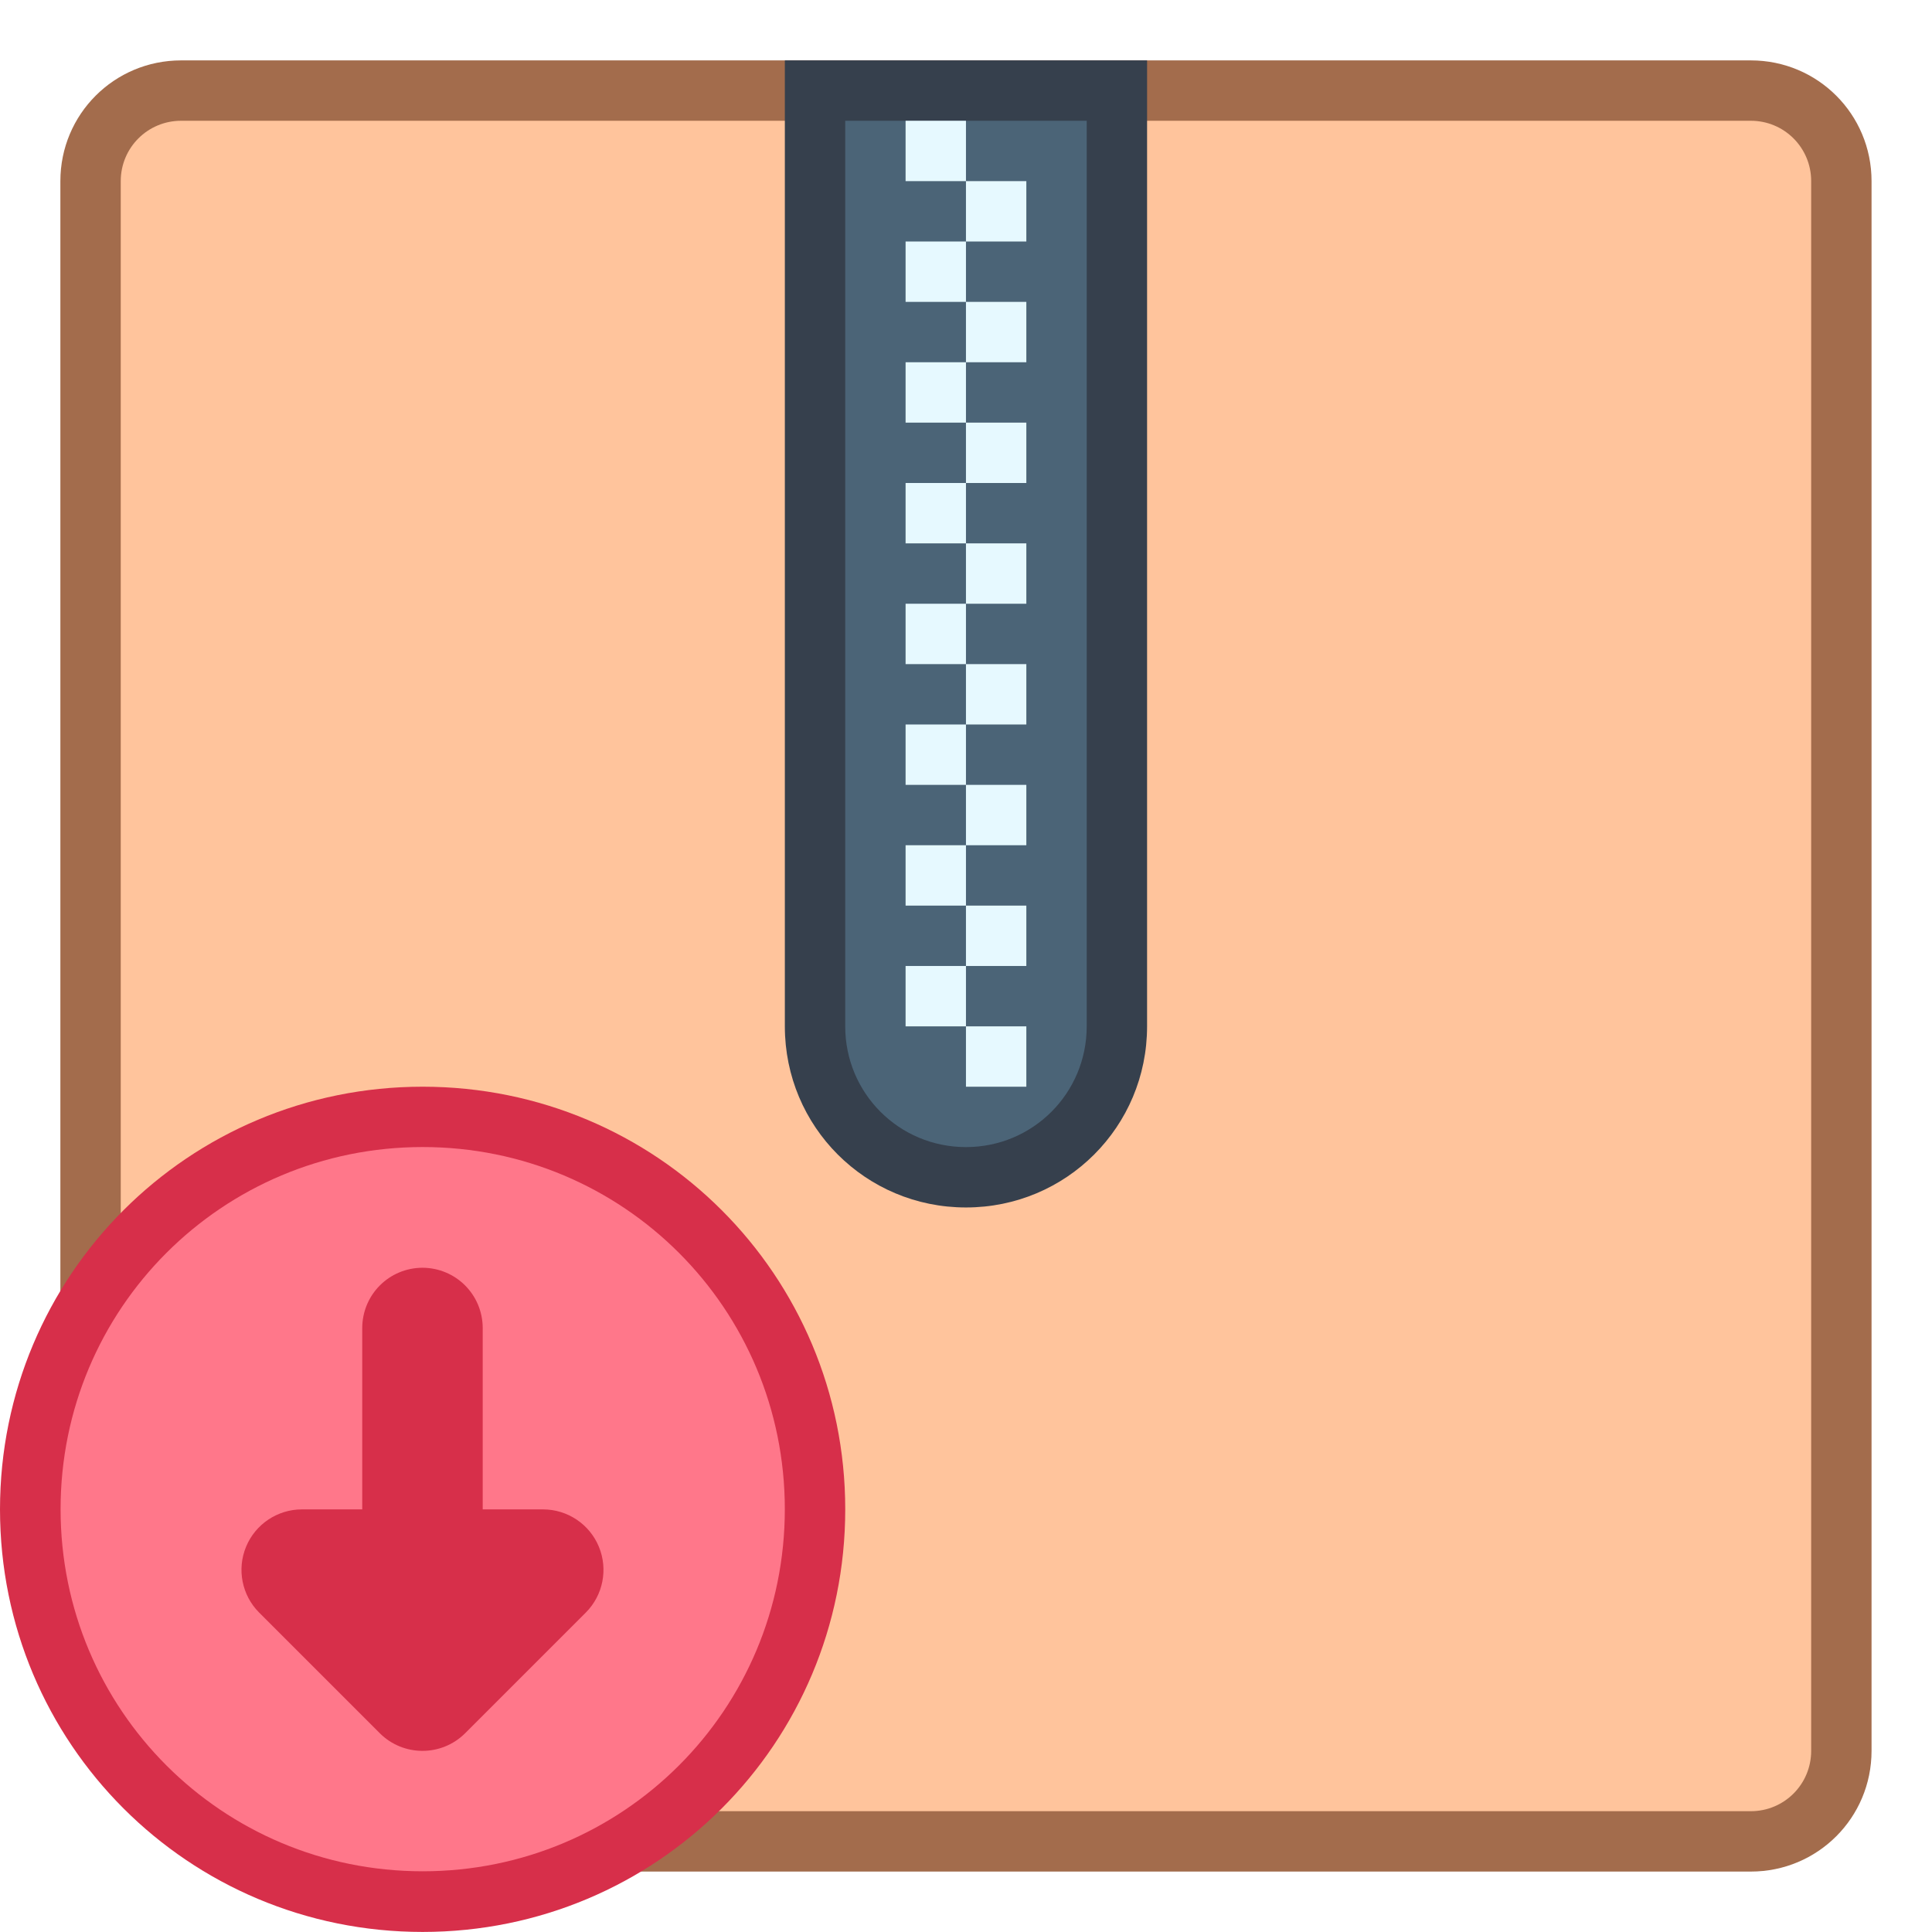
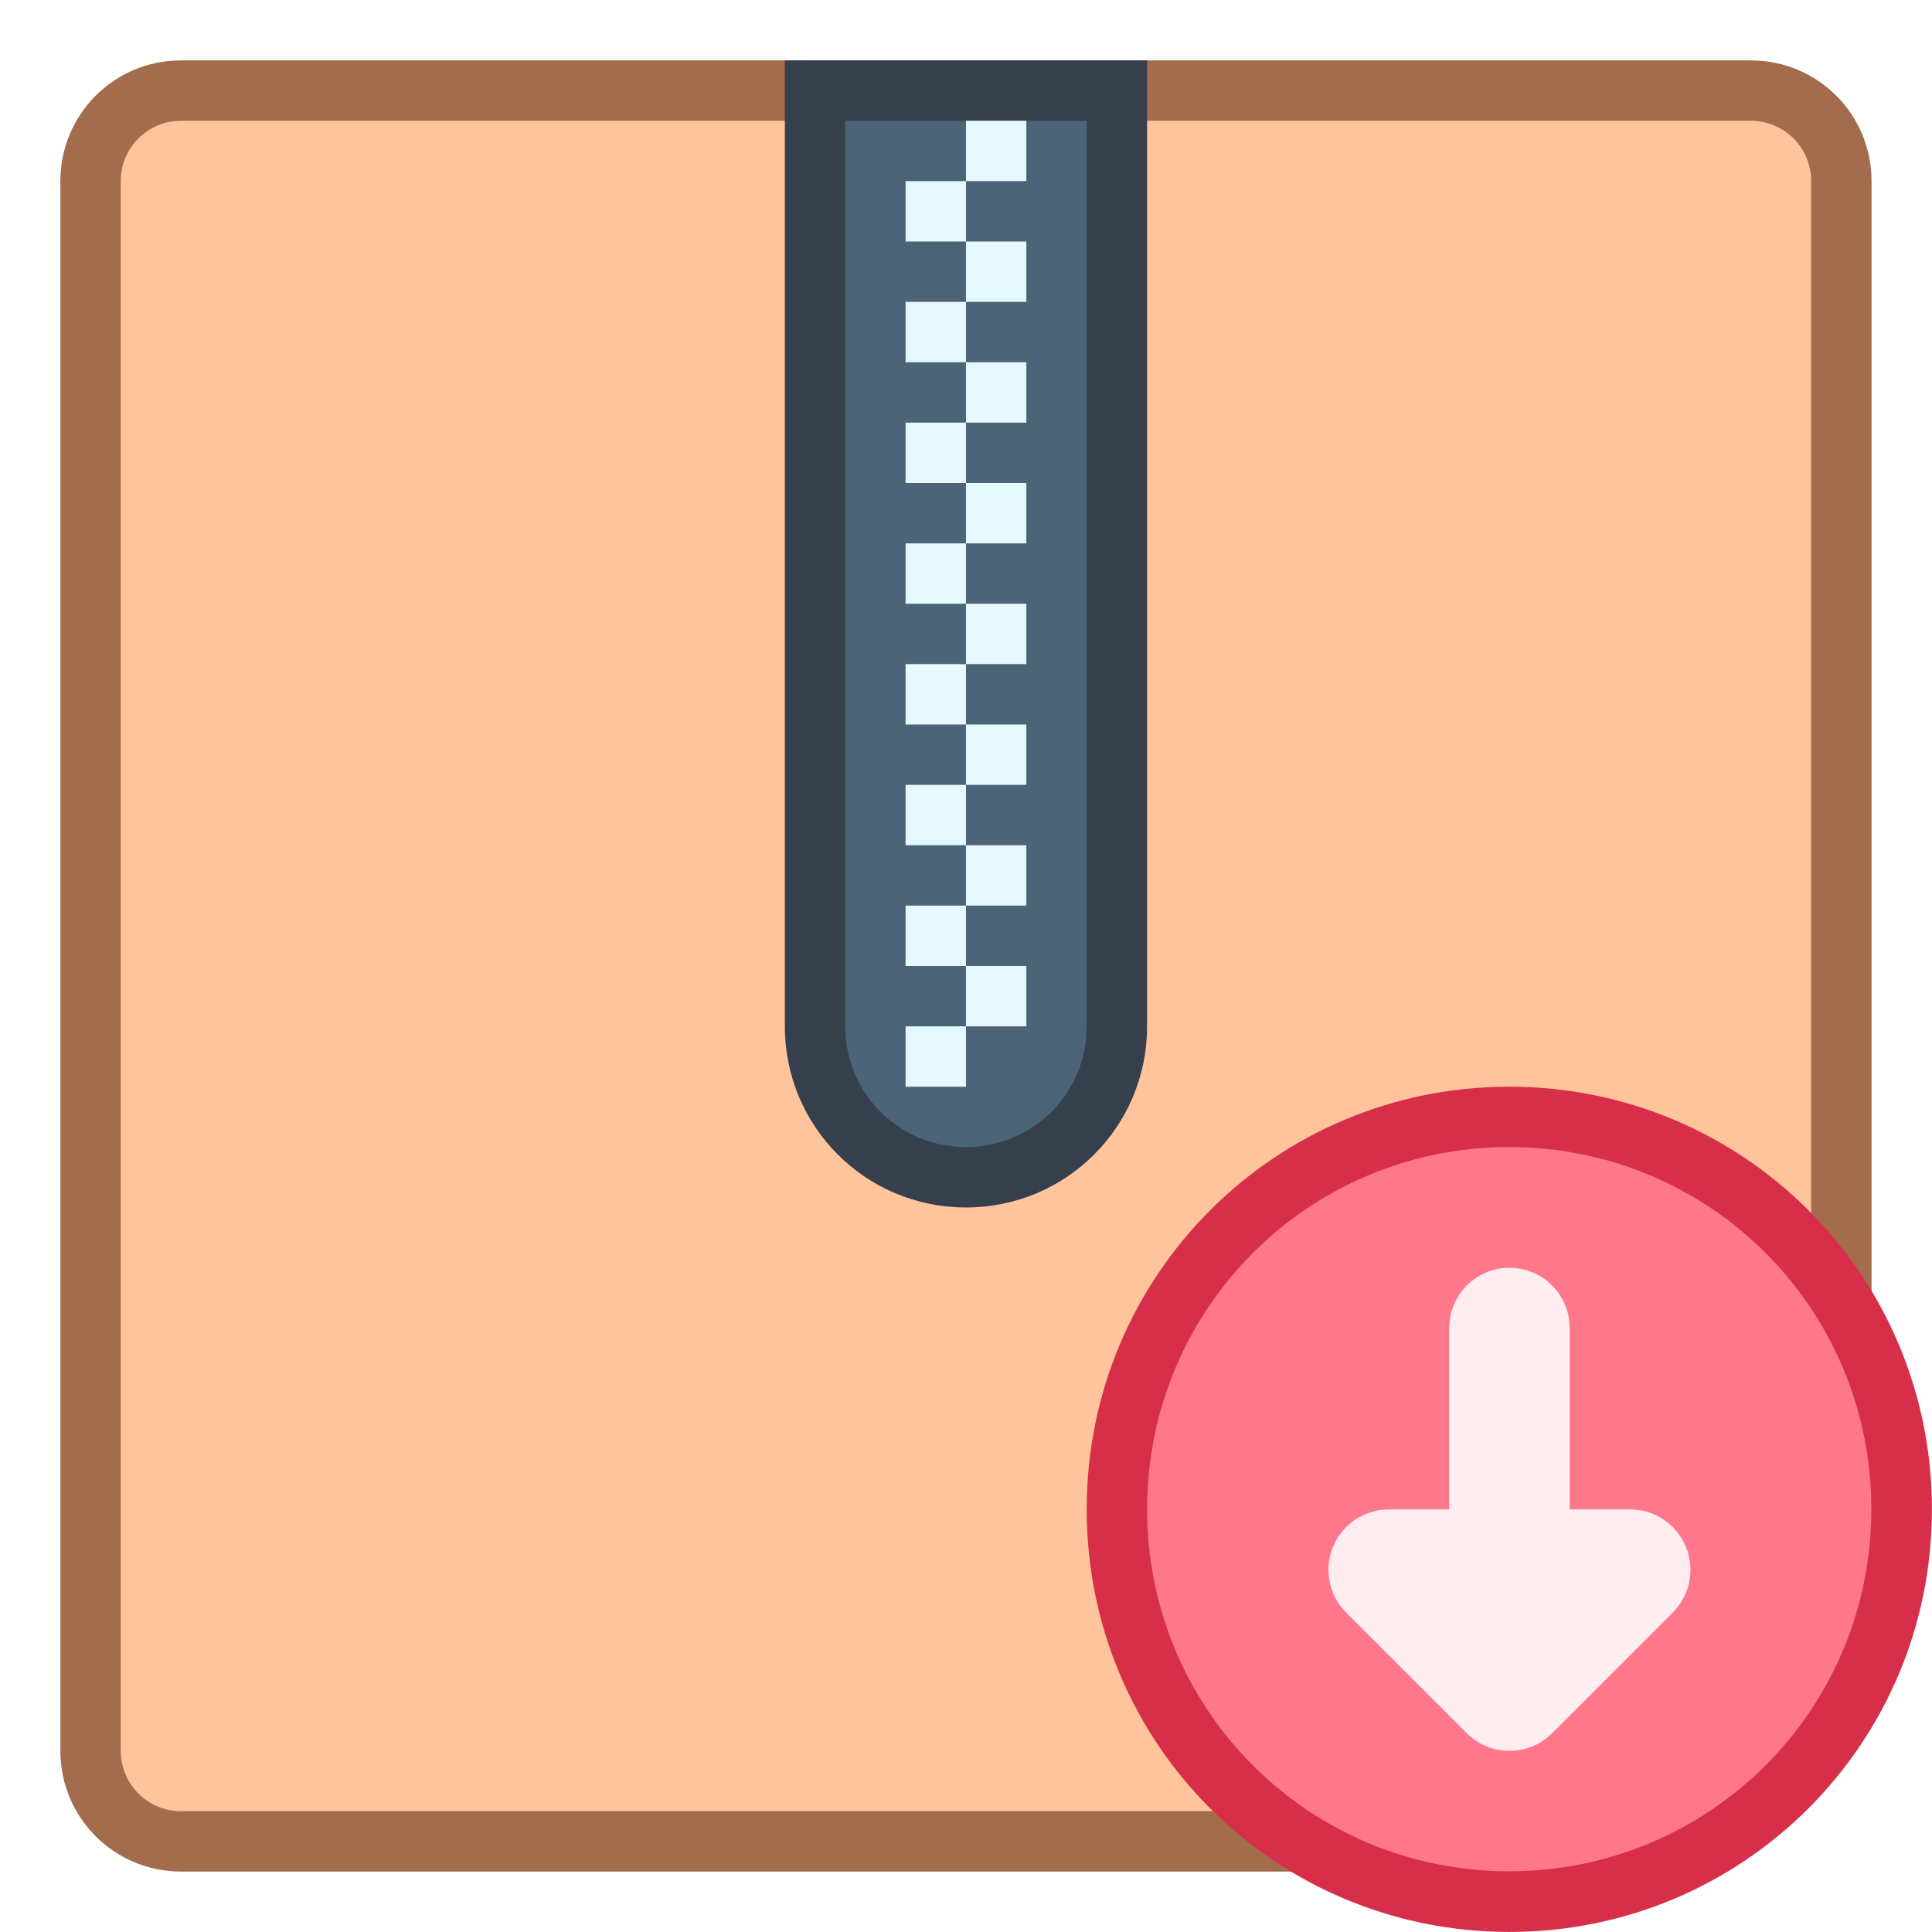
<svg xmlns="http://www.w3.org/2000/svg" width="32" height="32" viewBox="0 0 8.467 8.467" version="1.1" id="svg8">
  <defs id="defs2">
    <style type="text/css" id="current-color-scheme">
      .ColorScheme-Text {
        color:#122036;
      }
      </style>
    <style type="text/css" id="current-color-scheme-2">
      .ColorScheme-Text {
        color:#122036;
      }
      </style>
    <style id="current-color-scheme-60" type="text/css">
      .ColorScheme-Text {
        color:#122036;
      }
      </style>
    <style type="text/css" id="current-color-scheme-6">
      .ColorScheme-Text {
        color:#122036;
      }
      </style>
    <style type="text/css" id="current-color-scheme-2-6">
      .ColorScheme-Text {
        color:#122036;
      }
      </style>
    <style type="text/css" id="current-color-scheme-29">
      .ColorScheme-Text {
        color:#122036;
      }
      </style>
    <style id="current-color-scheme-53" type="text/css">
      .ColorScheme-Text {
        color:#122036;
      }
      </style>
    <style type="text/css" id="current-color-scheme-5">
      .ColorScheme-Text {
        color:#122036;
      }
      </style>
    <style type="text/css" id="current-color-scheme-2-1">
      .ColorScheme-Text {
        color:#122036;
      }
      </style>
    <style type="text/css" id="current-color-scheme-1">
      .ColorScheme-Text {
        color:#122036;
      }
      </style>
    <style id="current-color-scheme-10" type="text/css">
      .ColorScheme-Text {
        color:#122036;
      }
      </style>
    <style type="text/css" id="current-color-scheme-0">
      .ColorScheme-Text {
        color:#122036;
      }
      </style>
    <style type="text/css" id="current-color-scheme-26">
      .ColorScheme-Text {
        color:#122036;
      }
      </style>
  </defs>
  <g id="layer1" transform="translate(0,-288.5333)">
-     <g id="g3657" transform="translate(4.7625,0.529213)">
+     <g id="g3657" transform="matrix(-1,0,0,1,3.704167,0.5292148)">
      <g id="layer1-9-0" transform="matrix(0.2645833,0,0,0.2645833,-4.7625,213.2197)">
        <g id="g1853-7" transform="translate(11,-8)">
          <path id="rect843-8" d="M 18,291.65 H -8 c -1.108,0 -2,0.892 -2,2 v 22 l 6,6 h 22 c 1.108,0 2,-0.892 2,-2 v -26 c 0,-1.108 -0.892,-2 -2,-2 z" style="opacity:1;fill:#a36c4c;fill-opacity:1;stroke:none;stroke-width:2.393;stroke-linecap:round;stroke-linejoin:round;stroke-miterlimit:4;stroke-dasharray:none;stroke-opacity:1" />
          <path id="rect843-3-6" d="m 18,292.65 c 0.554,0 1,0.446 1,1 v 8 1 8 3 6 c 0,0.554 -0.446,1 -1,1 H -4 l -5,-5 v -2 -3 -8 -1 -8 c 0,-0.554 0.446,-1 1,-1 z" style="opacity:1;fill:#ffc49c;fill-opacity:1;stroke:none;stroke-width:2.234;stroke-linecap:round;stroke-linejoin:round;stroke-miterlimit:4;stroke-dasharray:none;stroke-opacity:1" />
          <g transform="translate(-3,7)" id="g945-8">
            <g transform="translate(-6,7.999998)" id="layer1-60-8">
              <g transform="matrix(0.6,0,0,0.6,9.4,122.46)" id="g2289-4">
                <path style="opacity:1;fill:#d72f4a;fill-opacity:1;stroke:none;stroke-width:1.4;stroke-linecap:round;stroke-linejoin:round;stroke-miterlimit:4;stroke-dasharray:none;stroke-opacity:1" d="m -7.333,285.316 c -6.463,0 -11.667,5.203 -11.667,11.667 0,6.463 5.203,11.667 11.667,11.667 6.463,0 11.667,-5.203 11.667,-11.667 0,-6.463 -5.203,-11.667 -11.667,-11.667 z" id="rect5699-5-3" />
                <g id="layer1-60-1-1" transform="matrix(1.666667,0,0,1.666667,-15.66667,-204.1)" />
              </g>
            </g>
          </g>
        </g>
      </g>
      <path id="path1031-4" d="m -2.91,293.031 c 0.879,0 1.587,0.708 1.587,1.587 0,0.879 -0.708,1.587 -1.587,1.587 -0.879,0 -1.587,-0.708 -1.587,-1.587 0,-0.879 0.708,-1.587 1.587,-1.587 z" style="color:#122036;fill:#ff778a;fill-opacity:1;stroke:none;stroke-width:0.227" />
-       <path id="path1019-9" d="m -2.91,293.56 c -0.147,0 -0.265,0.118 -0.265,0.265 v 0.794 h -0.265 a 0.265,0.265 0 0 0 -0.187,0.452 l 0.529,0.529 a 0.265,0.265 0 0 0 0.374,0 l 0.529,-0.529 a 0.265,0.265 0 0 0 -0.187,-0.452 h -0.265 v -0.794 c 0,-0.147 -0.118,-0.265 -0.265,-0.265 z" style="color:#122036;fill:#d72f4a;fill-opacity:1;stroke:none;stroke-width:0.265" />
+       <path id="path1019-9" d="m -2.91,293.56 c -0.147,0 -0.265,0.118 -0.265,0.265 v 0.794 h -0.265 a 0.265,0.265 0 0 0 -0.187,0.452 l 0.529,0.529 a 0.265,0.265 0 0 0 0.374,0 l 0.529,-0.529 a 0.265,0.265 0 0 0 -0.187,-0.452 h -0.265 v -0.794 c 0,-0.147 -0.118,-0.265 -0.265,-0.265 z" style="color:#122036;fill:#ffedf0;fill-opacity:1;stroke:none;stroke-width:0.265" />
      <g id="g2377-2" transform="matrix(0.2645833,0,0,0.2645833,-2.645834,214.5426)">
        <path style="fill:#36404d;fill-opacity:1;stroke:none;stroke-width:1.002;stroke-linecap:round;stroke-linejoin:round;stroke-miterlimit:4;stroke-dasharray:none;stroke-opacity:1" d="m 5,278.65 v 5 1 l 3e-7,10 c 0,1.662 1.338,3 3,3 1.662,0 3,-1.338 3,-3 v -10 -1 -5 h -1 -2 -2 z" id="rect4856-3-0" />
        <path style="fill:#4b6477;fill-opacity:1;stroke:none;stroke-width:1.002;stroke-linecap:round;stroke-linejoin:round;stroke-miterlimit:4;stroke-dasharray:none;stroke-opacity:1" d="m 6,279.65 v 3 l 3e-7,12 c 0,1.108 0.892,2 2,2 1.108,0 2,-0.892 2,-2 V 282.65 279.65 H 8 Z" id="rect4917-6-6" />
        <path id="path1122-8" d="m 8,279.65 h -1 v 1 h 1 z" style="fill:#e6f9ff;fill-opacity:1;stroke:none;stroke-width:1.002;stroke-linecap:round;stroke-linejoin:round;stroke-miterlimit:4;stroke-dasharray:none;stroke-opacity:1" />
        <path id="path1120-9" d="m 8,280.65 v 1 h 1 v -1 z" style="fill:#e6f9ff;fill-opacity:1;stroke:none;stroke-width:1.002;stroke-linecap:round;stroke-linejoin:round;stroke-miterlimit:4;stroke-dasharray:none;stroke-opacity:1" />
        <path id="path1118-2" d="m 8,281.65 h -1 v 1 h 1 z" style="fill:#e6f9ff;fill-opacity:1;stroke:none;stroke-width:1.002;stroke-linecap:round;stroke-linejoin:round;stroke-miterlimit:4;stroke-dasharray:none;stroke-opacity:1" />
        <path id="path1116-6" d="m 8,282.65 v 1 h 1 v -1 z" style="fill:#e6f9ff;fill-opacity:1;stroke:none;stroke-width:1.002;stroke-linecap:round;stroke-linejoin:round;stroke-miterlimit:4;stroke-dasharray:none;stroke-opacity:1" />
        <path id="path1114-6" d="m 8,283.65 h -1 v 1 h 1 z" style="fill:#e6f9ff;fill-opacity:1;stroke:none;stroke-width:1.002;stroke-linecap:round;stroke-linejoin:round;stroke-miterlimit:4;stroke-dasharray:none;stroke-opacity:1" />
        <path id="path1112-4" d="m 8,284.65 v 1 h 1 v -1 z" style="fill:#e6f9ff;fill-opacity:1;stroke:none;stroke-width:1.002;stroke-linecap:round;stroke-linejoin:round;stroke-miterlimit:4;stroke-dasharray:none;stroke-opacity:1" />
        <path id="path1110-9" d="m 8,285.65 h -1 v 1 h 1 z" style="fill:#e6f9ff;fill-opacity:1;stroke:none;stroke-width:1.002;stroke-linecap:round;stroke-linejoin:round;stroke-miterlimit:4;stroke-dasharray:none;stroke-opacity:1" />
        <path id="path1108-5" d="m 8,286.65 v 1 h 1 v -1 z" style="fill:#e6f9ff;fill-opacity:1;stroke:none;stroke-width:1.002;stroke-linecap:round;stroke-linejoin:round;stroke-miterlimit:4;stroke-dasharray:none;stroke-opacity:1" />
        <path id="path1106-0" d="m 8,287.65 h -1 v 1 h 1 z" style="fill:#e6f9ff;fill-opacity:1;stroke:none;stroke-width:1.002;stroke-linecap:round;stroke-linejoin:round;stroke-miterlimit:4;stroke-dasharray:none;stroke-opacity:1" />
        <path id="path1104-4" d="m 8,288.65 v 1 h 1 v -1 z" style="fill:#e6f9ff;fill-opacity:1;stroke:none;stroke-width:1.002;stroke-linecap:round;stroke-linejoin:round;stroke-miterlimit:4;stroke-dasharray:none;stroke-opacity:1" />
        <path id="path1102-8" d="m 8,289.65 h -1 v 1 h 1 z" style="fill:#e6f9ff;fill-opacity:1;stroke:none;stroke-width:1.002;stroke-linecap:round;stroke-linejoin:round;stroke-miterlimit:4;stroke-dasharray:none;stroke-opacity:1" />
        <path id="path1100-7" d="m 8,290.65 v 1 h 1 v -1 z" style="fill:#e6f9ff;fill-opacity:1;stroke:none;stroke-width:1.002;stroke-linecap:round;stroke-linejoin:round;stroke-miterlimit:4;stroke-dasharray:none;stroke-opacity:1" />
        <path id="path1098-1" d="m 8,291.65 h -1 v 1 h 1 z" style="fill:#e6f9ff;fill-opacity:1;stroke:none;stroke-width:1.002;stroke-linecap:round;stroke-linejoin:round;stroke-miterlimit:4;stroke-dasharray:none;stroke-opacity:1" />
        <path id="path1096-7" d="m 8,292.65 v 1 h 1 v -1 z" style="fill:#e6f9ff;fill-opacity:1;stroke:none;stroke-width:1.002;stroke-linecap:round;stroke-linejoin:round;stroke-miterlimit:4;stroke-dasharray:none;stroke-opacity:1" />
        <path id="path1094-2" d="m 8,293.65 h -1 v 1 h 1 z" style="fill:#e6f9ff;fill-opacity:1;stroke:none;stroke-width:1.002;stroke-linecap:round;stroke-linejoin:round;stroke-miterlimit:4;stroke-dasharray:none;stroke-opacity:1" />
        <path id="path904-7" d="m 8,294.65 v 1 h 1 v -1 z" style="fill:#e6f9ff;fill-opacity:1;stroke:none;stroke-width:1.002;stroke-linecap:round;stroke-linejoin:round;stroke-miterlimit:4;stroke-dasharray:none;stroke-opacity:1" />
      </g>
    </g>
  </g>
</svg>
